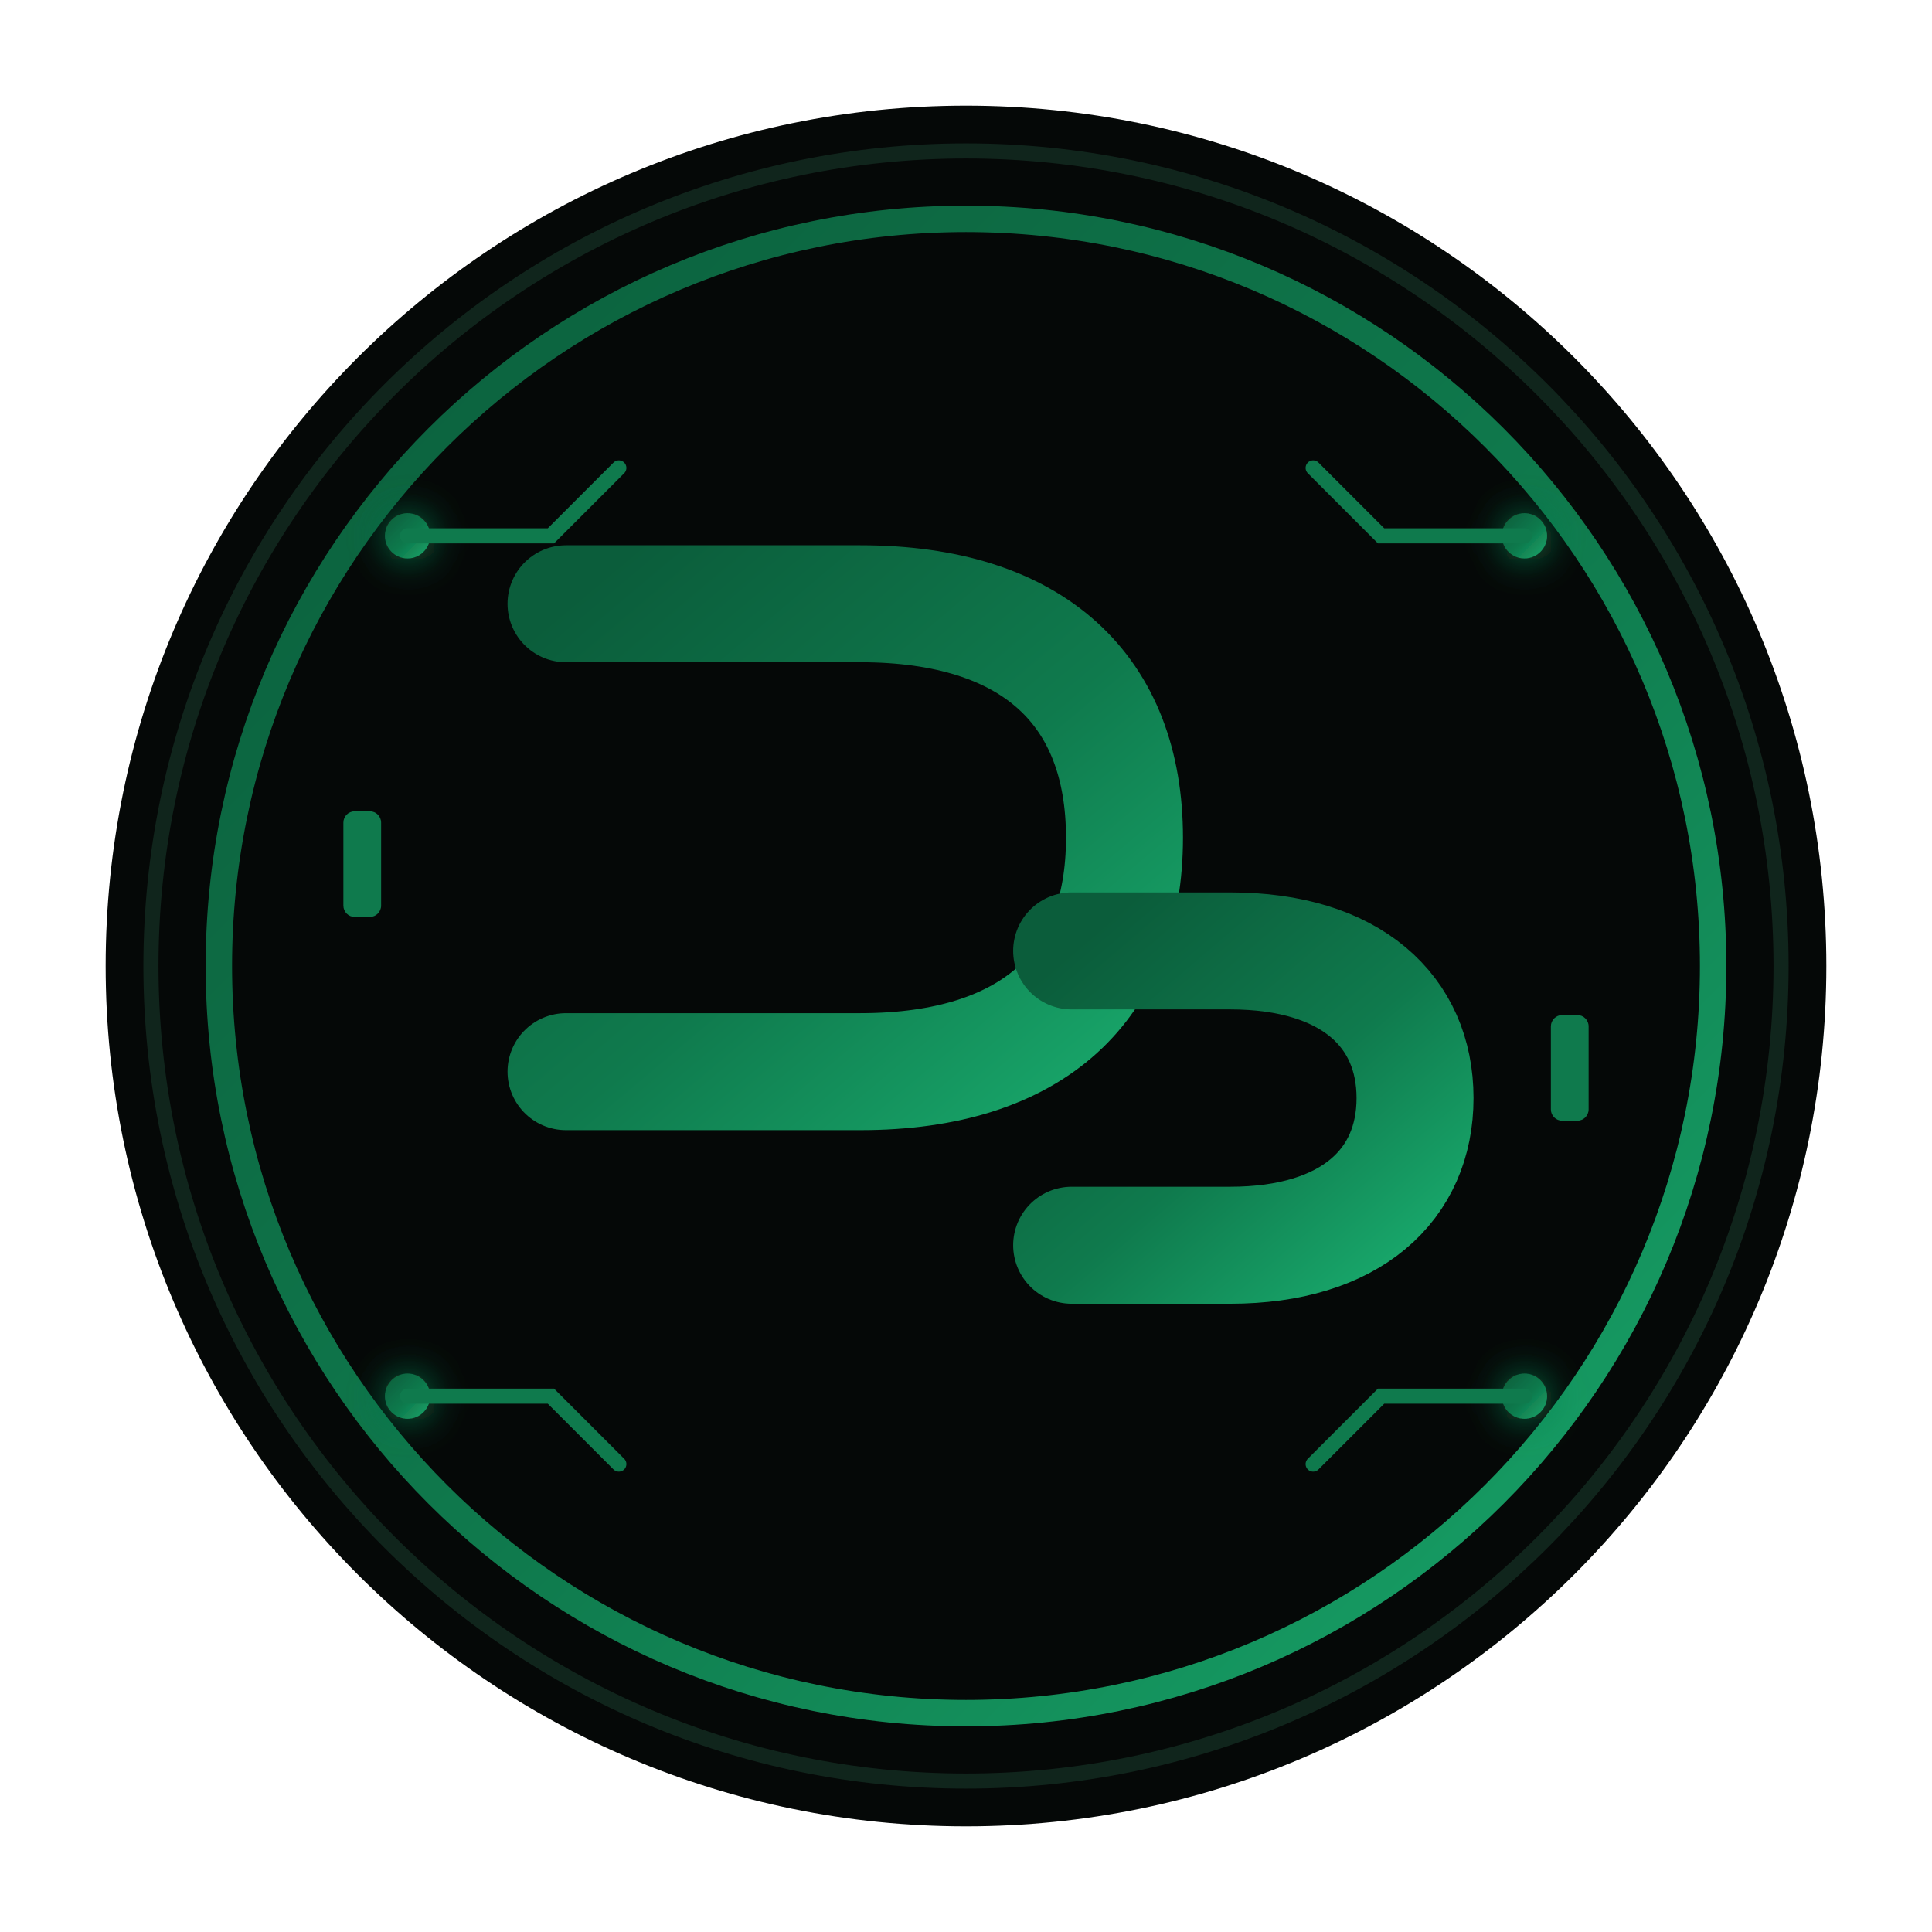
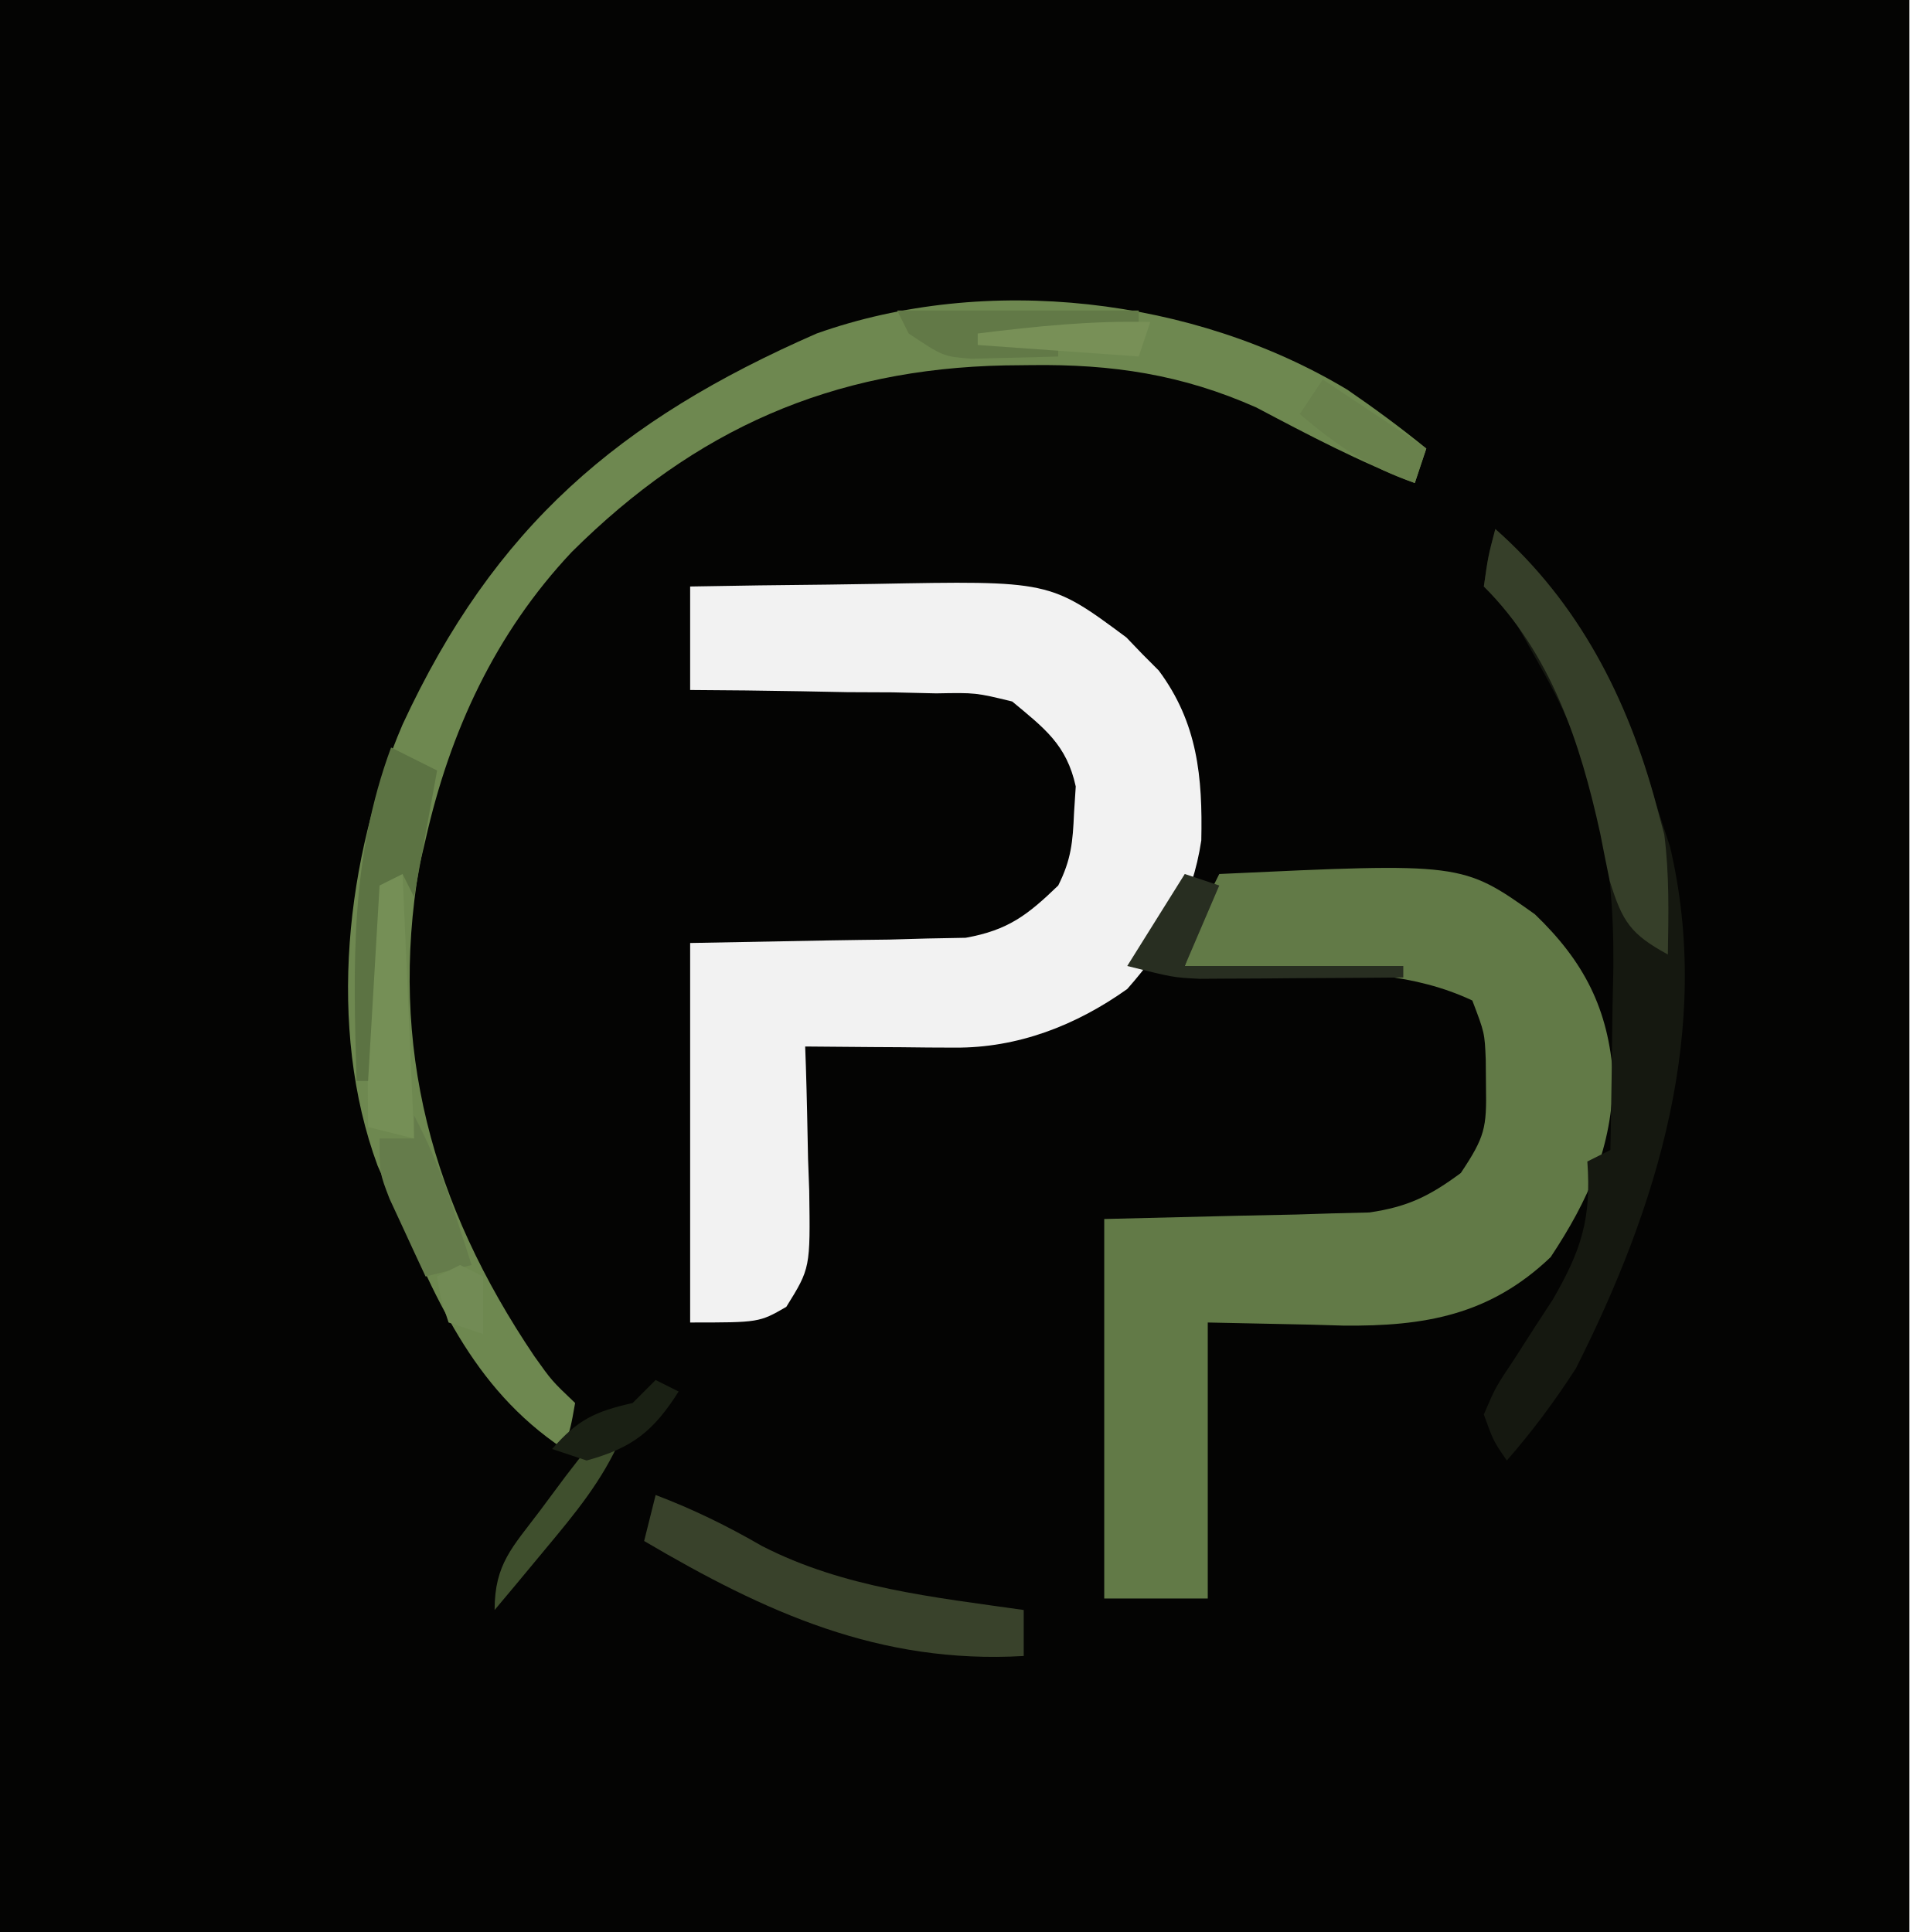
- <svg xmlns="http://www.w3.org/2000/svg" viewBox="0 0 512 512" role="img" aria-labelledby="title desc">
-   <defs>
-     <linearGradient id="green" x1="0" y1="0" x2="1" y2="1">
-       <stop offset="0%" stop-color="#0B5D3B" />
-       <stop offset="55%" stop-color="#0F7A4D" />
-       <stop offset="100%" stop-color="#18A66A" />
-     </linearGradient>
-     <filter id="softGlow" x="-50%" y="-50%" width="200%" height="200%">
-       <feGaussianBlur stdDeviation="5" result="blur" />
-       <feMerge>
-         <feMergeNode in="blur" />
-         <feMergeNode in="SourceGraphic" />
-       </feMerge>
-     </filter>
-   </defs>
-   <circle cx="256" cy="256" r="228" fill="#050807" />
-   <circle cx="256" cy="256" r="216" fill="none" stroke="#10251C" stroke-width="4" />
-   <circle cx="256" cy="256" r="198" fill="none" stroke="url(#green)" stroke-width="7" />
-   <g fill="url(#green)" filter="url(#softGlow)">
-     <circle cx="108" cy="142" r="6" />
-     <circle cx="404" cy="142" r="6" />
-     <circle cx="108" cy="370" r="6" />
-     <circle cx="404" cy="370" r="6" />
-   </g>
-   <g fill="none" stroke="#0F7A4D" stroke-width="4" stroke-linecap="round">
-     <path d="M108 142h38l18-18" />
-     <path d="M404 142h-38l-18-18" />
-     <path d="M108 370h38l18 18" />
-     <path d="M404 370h-38l-18 18" />
-   </g>
-   <g fill="none" stroke="url(#green)" stroke-width="31" stroke-linecap="round" stroke-linejoin="round">
-     <path d="M150 365V147" />
-     <path d="M150 160h78c46 0 70 23 70 62s-24 62-70 62h-78" />
-     <path d="M284 365V242" />
-     <path d="M284 252h42c32 0 49 16 49 39s-17 39-49 39h-42" />
-   </g>
-   <g fill="#0F7A4D">
-     <rect x="91" y="215" width="10" height="28" rx="3" />
-     <rect x="411" y="269" width="10" height="28" rx="3" />
-   </g>
+ <svg xmlns="http://www.w3.org/2000/svg" version="1.1" width="166" height="168">
+   <path d="M0 0 C54.78 0 109.56 0 166 0 C166 55.44 166 110.88 166 168 C111.22 168 56.44 168 0 168 C0 112.56 0 57.12 0 0 Z " fill="#040403" transform="translate(0,0)" />
+   <path d="M0 0 C4.002 -0.075 8.003 -0.129 12.006 -0.165 C13.364 -0.18 14.723 -0.2 16.082 -0.226 C31.271 -0.511 31.271 -0.511 37.926 4.43 C38.612 5.145 38.612 5.145 39.312 5.875 C39.783 6.347 40.254 6.819 40.738 7.305 C44.123 11.853 44.557 16.57 44.438 22.078 C43.667 27.221 41.419 31.128 38 35 C33.544 38.172 28.479 40.139 22.988 40.098 C21.852 40.093 21.852 40.093 20.693 40.088 C19.515 40.075 19.515 40.075 18.312 40.062 C17.117 40.056 17.117 40.056 15.896 40.049 C13.931 40.037 11.965 40.019 10 40 C10.021 40.585 10.042 41.17 10.063 41.772 C10.147 44.431 10.199 47.09 10.25 49.75 C10.3 51.131 10.3 51.131 10.352 52.539 C10.449 59.277 10.449 59.277 8.359 62.641 C6 64 6 64 0 64 C0 53.11 0 42.22 0 31 C13.188 30.75 13.188 30.75 17.321 30.702 C18.947 30.656 18.947 30.656 20.605 30.609 C22.263 30.578 22.263 30.578 23.954 30.546 C27.641 29.885 29.33 28.577 32 26 C33.136 23.728 33.264 22.217 33.375 19.688 C33.424 18.928 33.473 18.169 33.523 17.387 C32.728 13.761 30.815 12.34 28 10 C24.83 9.229 24.83 9.229 21.387 9.293 C20.14 9.264 18.892 9.235 17.607 9.205 C16.314 9.199 15.02 9.193 13.688 9.188 C12.375 9.162 11.062 9.137 9.709 9.111 C6.472 9.052 3.237 9.016 0 9 C0 6.03 0 3.06 0 0 Z " fill="#F2F2F2" transform="translate(60,51)" />
+   <path d="M0 0 C21.112 -0.989 21.112 -0.989 27.438 3.5 C31.695 7.588 33.845 11.714 34.25 17.688 C34.15 23.766 32.129 28.29 28.812 33.312 C23.525 38.365 17.844 39.341 10.785 39.27 C9.866 39.243 8.947 39.216 8 39.188 C5.03 39.126 2.06 39.064 -1 39 C-1 46.92 -1 54.84 -1 63 C-3.97 63 -6.94 63 -10 63 C-10 52.11 -10 41.22 -10 30 C2.688 29.688 2.688 29.688 6.663 29.612 C7.706 29.579 8.749 29.546 9.824 29.512 C10.887 29.486 11.95 29.459 13.046 29.432 C16.398 28.942 18.288 28.005 21 26 C23.097 22.854 23.253 22.088 23.188 18.5 C23.178 17.34 23.178 17.34 23.168 16.156 C23.073 13.817 23.073 13.817 22 11 C16.903 8.606 11.652 8.575 6.125 8.375 C5.246 8.336 4.367 8.298 3.461 8.258 C1.308 8.164 -0.846 8.081 -3 8 C-1.125 2.25 -1.125 2.25 0 0 Z " fill="#627A47" transform="translate(106,76)" />
+   <path d="M0 0 C2.366 1.626 4.637 3.295 6.859 5.109 C6.529 6.099 6.199 7.089 5.859 8.109 C1.064 6.286 -3.38 3.941 -7.91 1.547 C-14.387 -1.335 -20.465 -2.236 -27.516 -2.141 C-28.261 -2.132 -29.006 -2.124 -29.774 -2.116 C-44.83 -1.811 -56.689 3.424 -67.438 14.113 C-74.084 21.179 -78.024 29.717 -80.141 39.109 C-80.321 39.876 -80.502 40.643 -80.688 41.434 C-83.354 57.177 -79.577 70.854 -70.691 84.035 C-69.164 86.182 -69.164 86.182 -67.141 88.109 C-67.516 90.234 -67.516 90.234 -68.141 92.109 C-76.195 86.74 -79.387 78.718 -83.141 70.109 C-83.527 69.241 -83.914 68.372 -84.312 67.477 C-88.745 55.476 -87.073 40.598 -82.141 29.109 C-74.154 11.872 -63.343 2.634 -46.141 -4.891 C-31.364 -10.142 -13.333 -8.026 0 0 Z " fill="#6E8850" transform="translate(117.1406,33.89062)" />
+   <path d="M0 0 C7.285 6.428 11.43 14.742 14 24 C14.392 25.196 14.784 26.392 15.188 27.625 C18.901 43.423 14.092 58.952 7 73 C5.168 75.833 3.222 78.463 1 81 C-0.168 79.305 -0.168 79.305 -1 77 C0.012 74.633 0.012 74.633 1.688 72.125 C2.251 71.246 2.814 70.367 3.395 69.461 C3.924 68.649 4.454 67.837 5 67 C7.482 62.698 8.356 59.979 8 55 C8.99 54.505 8.99 54.505 10 54 C10.088 49.875 10.141 45.751 10.188 41.625 C10.213 40.469 10.238 39.312 10.264 38.121 C10.346 28.371 8.783 20.526 3.938 12 C3.178 10.639 3.178 10.639 2.402 9.25 C1.063 6.912 1.063 6.912 -1 5 C-0.625 2.375 -0.625 2.375 0 0 Z " fill="#151810" transform="translate(130,46)" />
+   <path d="M0 0 C7.247 6.394 11.52 14.746 14 24 C14.227 24.846 14.454 25.691 14.688 26.562 C15.136 30.059 15.06 33.475 15 37 C11.766 35.229 11.057 34.183 9.945 30.594 C9.661 29.231 9.389 27.867 9.125 26.5 C7.394 18.601 4.855 10.855 -1 5 C-0.625 2.375 -0.625 2.375 0 0 Z " fill="#363F29" transform="translate(130,46)" />
+   <path d="M0 0 C3.279 1.244 6.219 2.687 9.25 4.438 C16.354 8.087 24.182 8.884 32 10 C32 11.32 32 12.64 32 14 C19.462 14.723 9.547 10.209 -1 4 C-0.67 2.68 -0.34 1.36 0 0 Z " fill="#39422B" transform="translate(57,130)" />
+   <path d="M0 0 C0.66 0 1.32 0 2 0 C2.33 7.59 2.66 15.18 3 23 C1.68 22.67 0.36 22.34 -1 22 C-1.029 18.521 -1.047 15.042 -1.062 11.562 C-1.071 10.569 -1.079 9.576 -1.088 8.553 C-1.091 7.608 -1.094 6.664 -1.098 5.691 C-1.103 4.817 -1.108 3.942 -1.114 3.041 C-1 1 -1 1 0 0 Z " fill="#758F56" transform="translate(33,76)" />
+   <path d="M0 0 C1.32 0.66 2.64 1.32 4 2 C3.34 5.63 2.68 9.26 2 13 C1.67 12.34 1.34 11.68 1 11 C0.01 11.495 0.01 11.495 -1 12 C-1.33 17.61 -1.66 23.22 -2 29 C-2.33 29 -2.66 29 -3 29 C-3.3 18.902 -3.563 9.629 0 0 Z " fill="#5C7343" transform="translate(34,65)" />
+   <path d="M0 0 C1.506 2.854 2.632 5.681 3.625 8.75 C3.885 9.549 4.146 10.348 4.414 11.172 C4.607 11.775 4.801 12.378 5 13 C3.68 13.33 2.36 13.66 1 14 C0.326 12.566 -0.339 11.127 -1 9.688 C-1.371 8.887 -1.742 8.086 -2.125 7.262 C-3 5 -3 5 -3 2 C-2.01 2 -1.02 2 0 2 C0 1.34 0 0.68 0 0 Z " fill="#657C4B" transform="translate(36,97)" />
+   <path d="M0 0 C6.93 0 13.86 0 21 0 C21 0.33 21 0.66 21 1 C18.69 1.66 16.38 2.32 14 3 C14 3.33 14 3.66 14 4 C12.396 4.054 10.792 4.093 9.188 4.125 C8.294 4.148 7.401 4.171 6.48 4.195 C4 4 4 4 1 2 C0.67 1.34 0.34 0.68 0 0 Z " fill="#627947" transform="translate(78,27)" />
+   <path d="M0 0 C0.99 0.33 1.98 0.66 3 1 C2.01 3.31 1.02 5.62 0 8 C6.27 8 12.54 8 19 8 C19 8.33 19 8.66 19 9 C15.75 9.029 12.5 9.047 9.25 9.062 C8.33 9.071 7.409 9.079 6.461 9.088 C5.571 9.091 4.682 9.094 3.766 9.098 C2.949 9.103 2.132 9.108 1.29 9.114 C-1 9 -1 9 -5 8 C-3.35 5.36 -1.7 2.72 0 0 Z " fill="#282E21" transform="translate(103,76)" />
+   <path d="M0 0 C2.97 1.98 5.94 3.96 9 6 C8.67 6.99 8.34 7.98 8 9 C4.005 7.63 1.2 5.743 -2 3 C-1.34 2.01 -0.68 1.02 0 0 Z " fill="#69814C" transform="translate(115,33)" />
+   <path d="M0 0 C0.66 0 1.32 0 2 0 C0.372 3.757 -2.014 6.617 -4.625 9.75 C-5.851 11.227 -5.851 11.227 -7.102 12.734 C-7.728 13.482 -8.355 14.23 -9 15 C-9 10.988 -7.45 9.556 -5.062 6.375 C-4.332 5.393 -3.601 4.41 -2.848 3.398 C-1 1 -1 1 0 0 Z " fill="#3F4F2D" transform="translate(52,125)" />
+   <path d="M0 0 C-0.33 0.99 -0.66 1.98 -1 3 C-7.93 2.505 -7.93 2.505 -15 2 C-15 1.67 -15 1.34 -15 1 C-9.975 0.375 -5.075 -0.13 0 0 Z " fill="#789057" transform="translate(100,28)" />
+   <path d="M0 0 C0.66 0.33 1.32 0.66 2 1 C-0.194 4.464 -2.027 5.907 -6 7 C-6.99 6.67 -7.98 6.34 -9 6 C-6.778 3.444 -5.258 2.736 -2 2 C-1.34 1.34 -0.68 0.68 0 0 Z " fill="#1A2014" transform="translate(57,120)" />
+   <path d="M0 0 C0.66 0.33 1.32 0.66 2 1 C2 2.65 2 4.3 2 6 C1.01 5.67 0.02 5.34 -1 5 C-1.688 2.938 -1.688 2.938 -2 1 C-1.34 0.67 -0.68 0.34 0 0 Z " fill="#728B55" transform="translate(40,110)" />
</svg>
